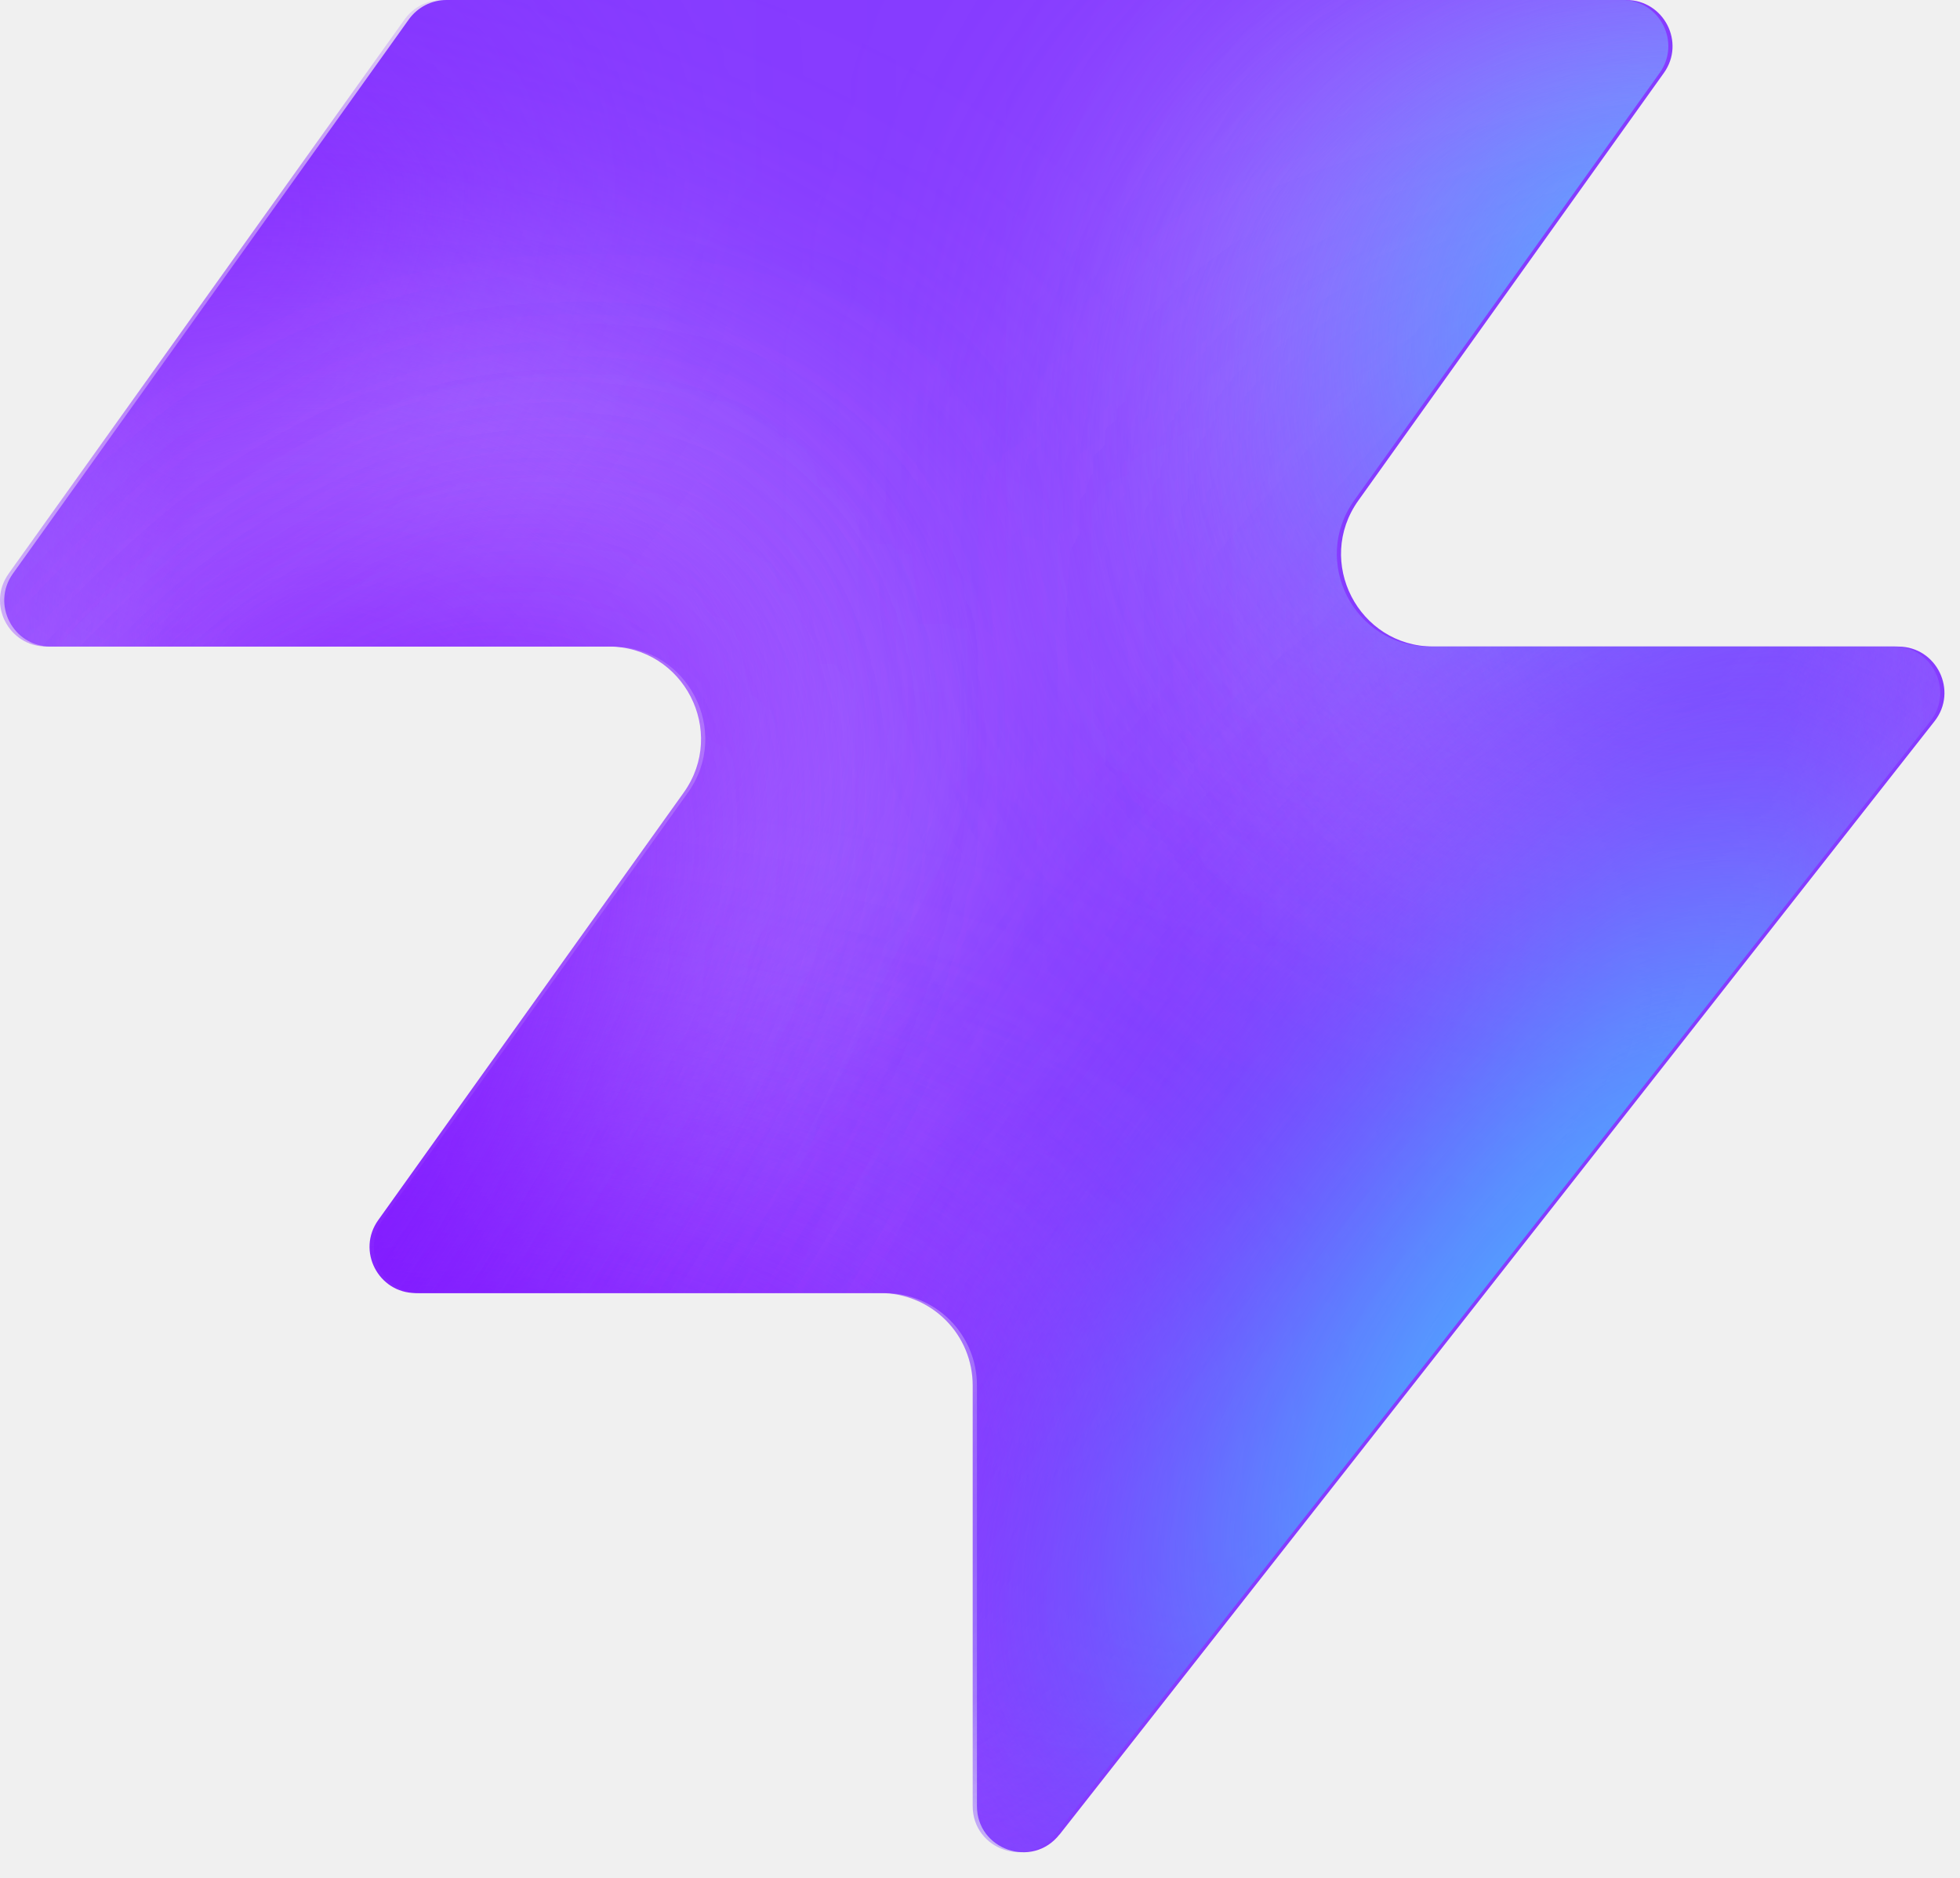
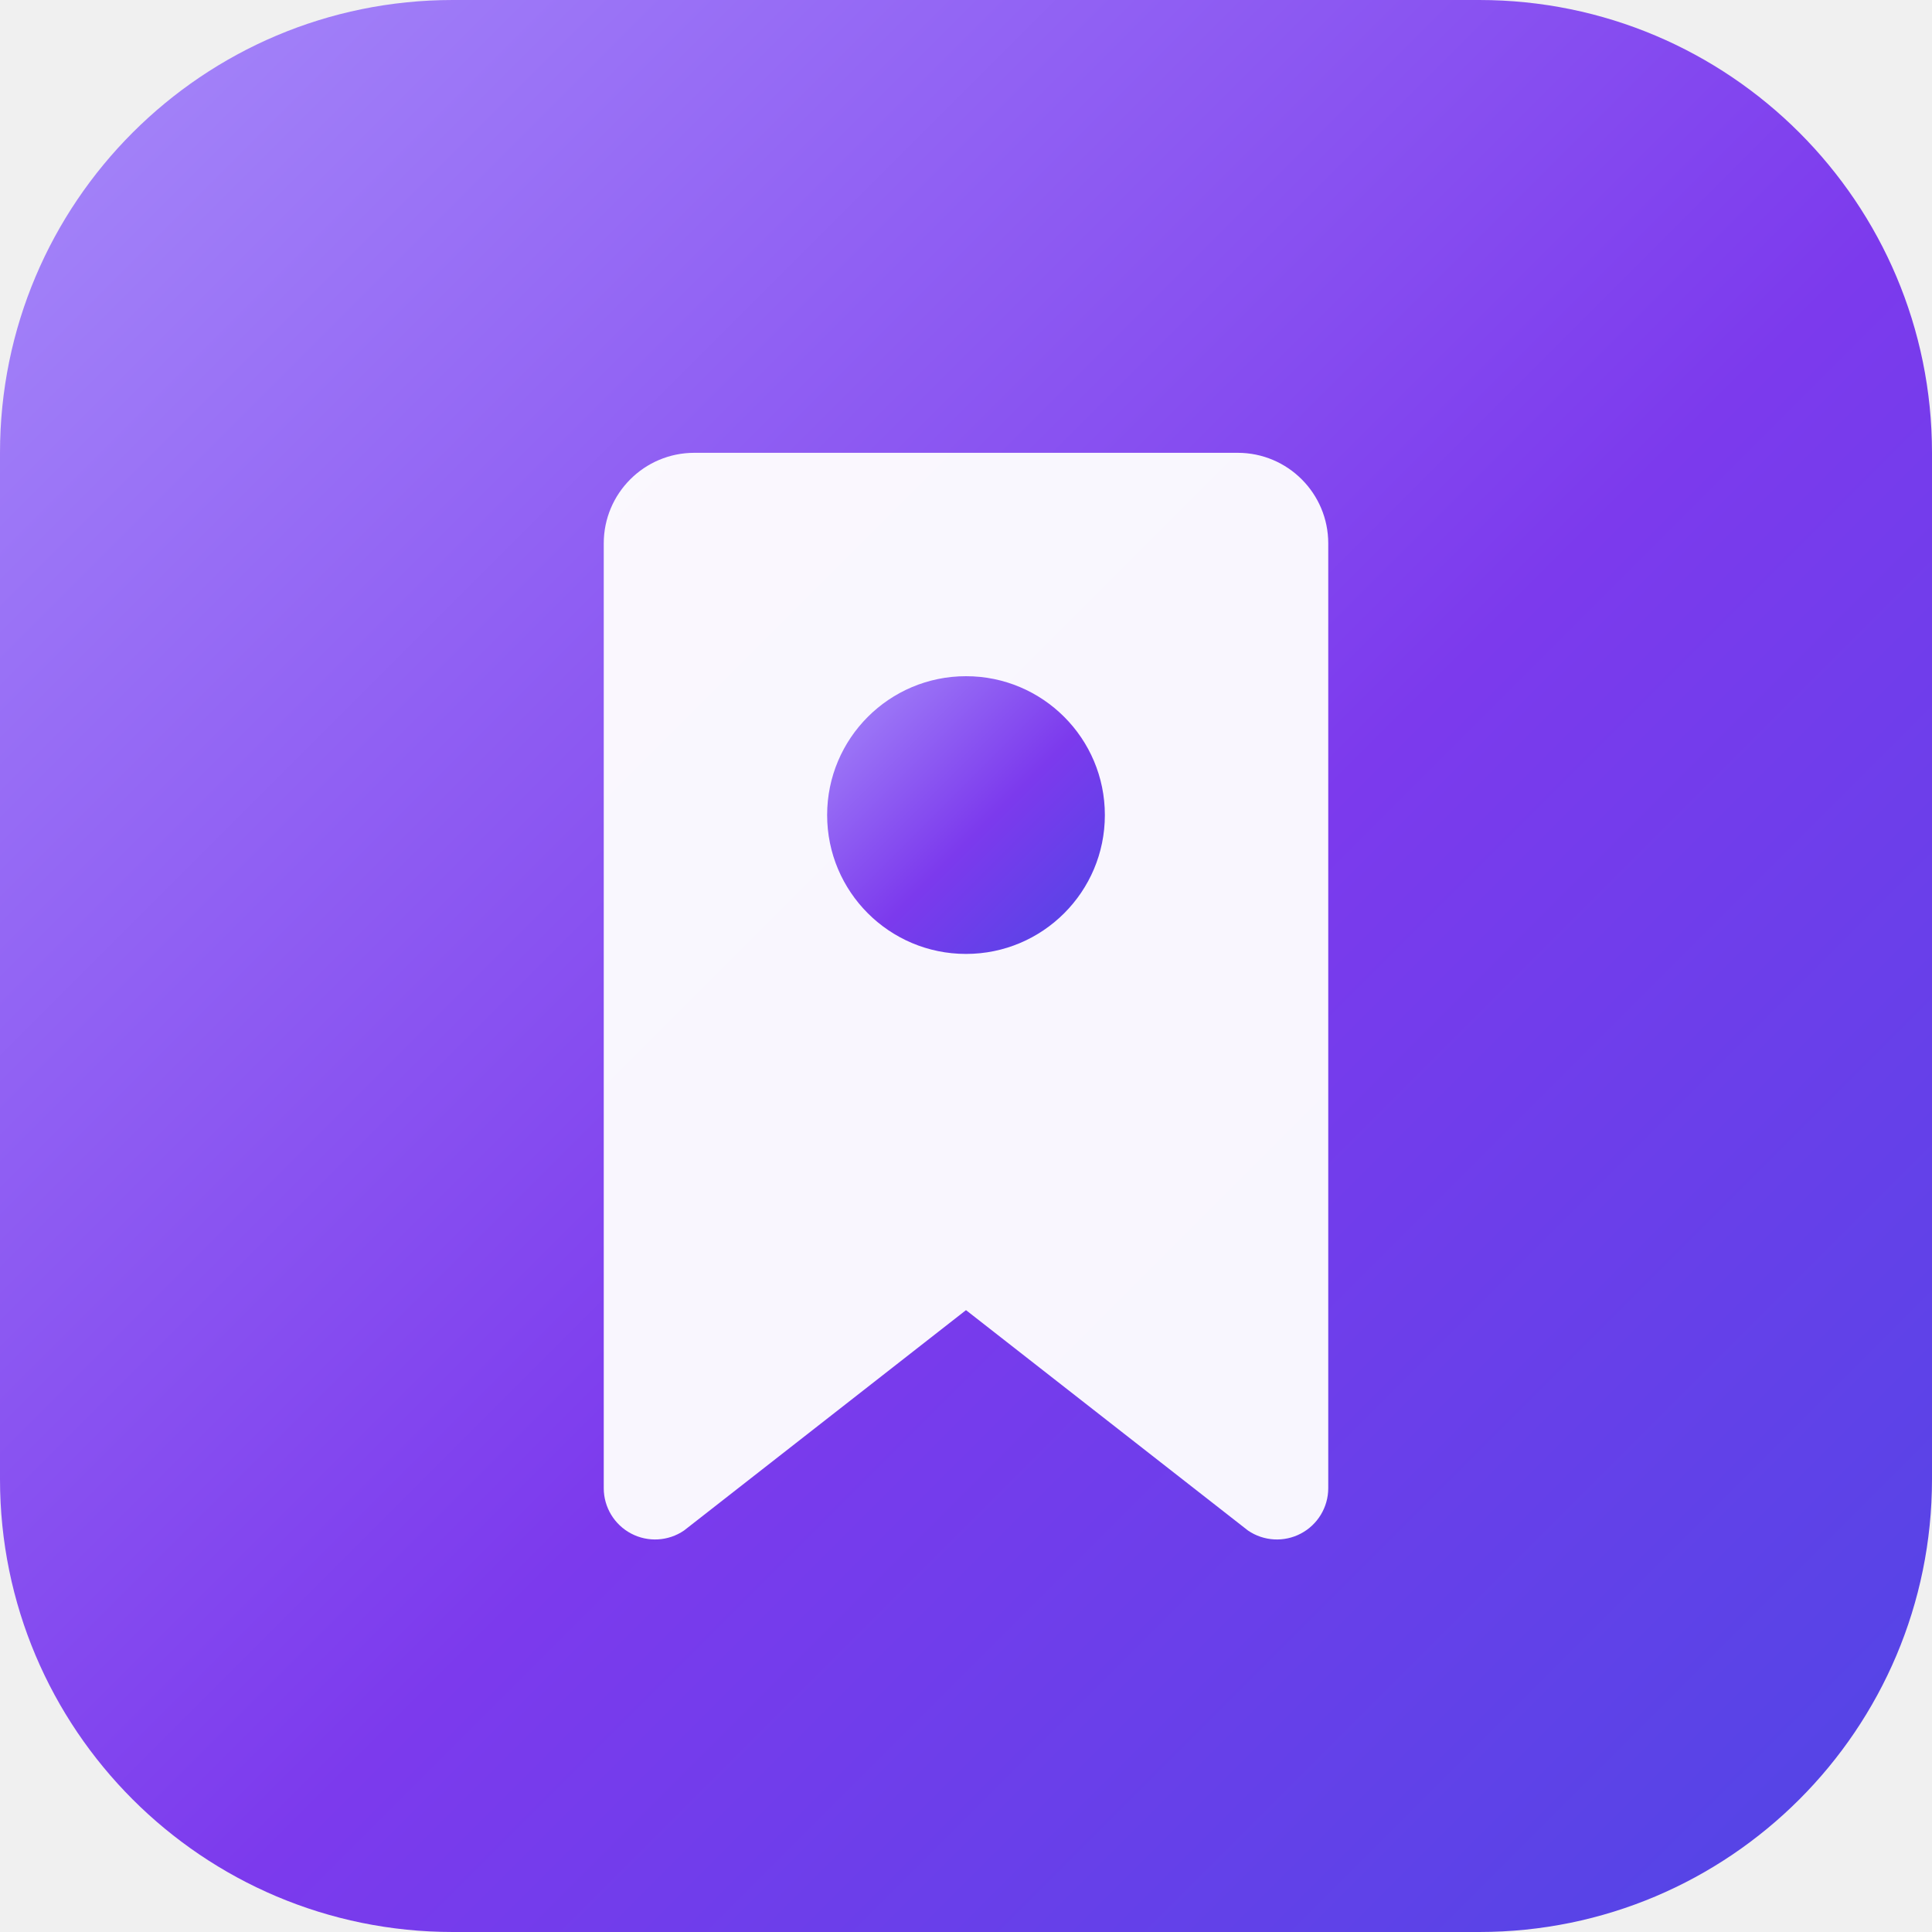
- <svg xmlns="http://www.w3.org/2000/svg" width="48" height="46" fill="none" viewBox="0 0 48 46">
-   <path fill="#863bff" d="M25.946 44.938c-.664.845-2.021.375-2.021-.698V33.937a2.26 2.26 0 0 0-2.262-2.262H10.287c-.92 0-1.456-1.04-.92-1.788l7.48-10.471c1.07-1.497 0-3.578-1.842-3.578H1.237c-.92 0-1.456-1.04-.92-1.788L10.013.474c.214-.297.556-.474.92-.474h28.894c.92 0 1.456 1.04.92 1.788l-7.48 10.471c-1.07 1.498 0 3.579 1.842 3.579h11.377c.943 0 1.473 1.088.89 1.83L25.947 44.94z" style="fill:#863bff;fill:color(display-p3 .525 .23 1);fill-opacity:1" />
-   <mask id="a" width="48" height="46" x="0" y="0" maskUnits="userSpaceOnUse" style="mask-type:alpha">
-     <path fill="#000" d="M25.842 44.938c-.664.844-2.021.375-2.021-.698V33.937a2.26 2.26 0 0 0-2.262-2.262H10.183c-.92 0-1.456-1.04-.92-1.788l7.48-10.471c1.07-1.498 0-3.579-1.842-3.579H1.133c-.92 0-1.456-1.04-.92-1.787L9.91.473c.214-.297.556-.474.92-.474h28.894c.92 0 1.456 1.04.92 1.788l-7.48 10.471c-1.07 1.498 0 3.578 1.842 3.578h11.377c.943 0 1.473 1.088.89 1.832L25.843 44.94z" style="fill:#000;fill-opacity:1" />
-   </mask>
-   <g mask="url(#a)">
-     <g filter="url(#b)">
-       <ellipse cx="5.508" cy="14.704" fill="#ede6ff" rx="5.508" ry="14.704" style="fill:#ede6ff;fill:color(display-p3 .927 .903 1);fill-opacity:1" transform="matrix(.00324 1 1 -.00324 -4.47 31.516)" />
-     </g>
-     <g filter="url(#c)">
-       <ellipse cx="10.399" cy="29.851" fill="#ede6ff" rx="10.399" ry="29.851" style="fill:#ede6ff;fill:color(display-p3 .927 .903 1);fill-opacity:1" transform="matrix(.00324 1 1 -.00324 -39.328 7.883)" />
-     </g>
-     <g filter="url(#d)">
-       <ellipse cx="5.508" cy="30.487" fill="#7e14ff" rx="5.508" ry="30.487" style="fill:#7e14ff;fill:color(display-p3 .492 .077 1);fill-opacity:1" transform="rotate(89.814 -25.913 -14.639)scale(1 -1)" />
-     </g>
-     <g filter="url(#e)">
-       <ellipse cx="5.508" cy="30.599" fill="#7e14ff" rx="5.508" ry="30.599" style="fill:#7e14ff;fill:color(display-p3 .492 .077 1);fill-opacity:1" transform="rotate(89.814 -32.644 -3.334)scale(1 -1)" />
-     </g>
-     <g filter="url(#f)">
-       <ellipse cx="5.508" cy="30.599" fill="#7e14ff" rx="5.508" ry="30.599" style="fill:#7e14ff;fill:color(display-p3 .492 .077 1);fill-opacity:1" transform="matrix(.00324 1 1 -.00324 -34.34 30.47)" />
-     </g>
-     <g filter="url(#g)">
-       <ellipse cx="14.072" cy="22.078" fill="#ede6ff" rx="14.072" ry="22.078" style="fill:#ede6ff;fill:color(display-p3 .927 .903 1);fill-opacity:1" transform="rotate(93.35 24.506 48.493)scale(-1 1)" />
-     </g>
-     <g filter="url(#h)">
-       <ellipse cx="3.47" cy="21.501" fill="#7e14ff" rx="3.47" ry="21.501" style="fill:#7e14ff;fill:color(display-p3 .492 .077 1);fill-opacity:1" transform="rotate(89.009 28.708 47.59)scale(-1 1)" />
-     </g>
-     <g filter="url(#i)">
-       <ellipse cx="3.47" cy="21.501" fill="#7e14ff" rx="3.47" ry="21.501" style="fill:#7e14ff;fill:color(display-p3 .492 .077 1);fill-opacity:1" transform="rotate(89.009 28.708 47.59)scale(-1 1)" />
-     </g>
-     <g filter="url(#j)">
-       <ellipse cx=".387" cy="8.972" fill="#7e14ff" rx="4.407" ry="29.108" style="fill:#7e14ff;fill:color(display-p3 .492 .077 1);fill-opacity:1" transform="rotate(39.51 .387 8.972)" />
-     </g>
-     <g filter="url(#k)">
-       <ellipse cx="47.523" cy="-6.092" fill="#7e14ff" rx="4.407" ry="29.108" style="fill:#7e14ff;fill:color(display-p3 .492 .077 1);fill-opacity:1" transform="rotate(37.892 47.523 -6.092)" />
-     </g>
-     <g filter="url(#l)">
-       <ellipse cx="41.412" cy="6.333" fill="#47bfff" rx="5.971" ry="9.665" style="fill:#47bfff;fill:color(display-p3 .28 .748 1);fill-opacity:1" transform="rotate(37.892 41.412 6.333)" />
-     </g>
-     <g filter="url(#m)">
-       <ellipse cx="-1.879" cy="38.332" fill="#7e14ff" rx="4.407" ry="29.108" style="fill:#7e14ff;fill:color(display-p3 .492 .077 1);fill-opacity:1" transform="rotate(37.892 -1.88 38.332)" />
-     </g>
-     <g filter="url(#n)">
-       <ellipse cx="-1.879" cy="38.332" fill="#7e14ff" rx="4.407" ry="29.108" style="fill:#7e14ff;fill:color(display-p3 .492 .077 1);fill-opacity:1" transform="rotate(37.892 -1.88 38.332)" />
-     </g>
-     <g filter="url(#o)">
-       <ellipse cx="35.651" cy="29.907" fill="#7e14ff" rx="4.407" ry="29.108" style="fill:#7e14ff;fill:color(display-p3 .492 .077 1);fill-opacity:1" transform="rotate(37.892 35.651 29.907)" />
-     </g>
-     <g filter="url(#p)">
-       <ellipse cx="38.418" cy="32.4" fill="#47bfff" rx="5.971" ry="15.297" style="fill:#47bfff;fill:color(display-p3 .28 .748 1);fill-opacity:1" transform="rotate(37.892 38.418 32.4)" />
-     </g>
-   </g>
+ <svg xmlns="http://www.w3.org/2000/svg" viewBox="0 0 64 64" width="64" height="64">
  <defs>
-     <filter id="b" width="60.045" height="41.654" x="-19.77" y="16.149" color-interpolation-filters="sRGB" filterUnits="userSpaceOnUse">
-       <feFlood flood-opacity="0" result="BackgroundImageFix" />
-       <feBlend in="SourceGraphic" in2="BackgroundImageFix" result="shape" />
-       <feGaussianBlur result="effect1_foregroundBlur_2002_17158" stdDeviation="7.659" />
-     </filter>
-     <filter id="c" width="90.34" height="51.437" x="-54.613" y="-7.533" color-interpolation-filters="sRGB" filterUnits="userSpaceOnUse">
-       <feFlood flood-opacity="0" result="BackgroundImageFix" />
-       <feBlend in="SourceGraphic" in2="BackgroundImageFix" result="shape" />
-       <feGaussianBlur result="effect1_foregroundBlur_2002_17158" stdDeviation="7.659" />
-     </filter>
-     <filter id="d" width="79.355" height="29.4" x="-49.64" y="2.03" color-interpolation-filters="sRGB" filterUnits="userSpaceOnUse">
-       <feFlood flood-opacity="0" result="BackgroundImageFix" />
-       <feBlend in="SourceGraphic" in2="BackgroundImageFix" result="shape" />
-       <feGaussianBlur result="effect1_foregroundBlur_2002_17158" stdDeviation="4.596" />
-     </filter>
-     <filter id="e" width="79.579" height="29.4" x="-45.045" y="20.029" color-interpolation-filters="sRGB" filterUnits="userSpaceOnUse">
-       <feFlood flood-opacity="0" result="BackgroundImageFix" />
-       <feBlend in="SourceGraphic" in2="BackgroundImageFix" result="shape" />
-       <feGaussianBlur result="effect1_foregroundBlur_2002_17158" stdDeviation="4.596" />
-     </filter>
-     <filter id="f" width="79.579" height="29.4" x="-43.513" y="21.178" color-interpolation-filters="sRGB" filterUnits="userSpaceOnUse">
-       <feFlood flood-opacity="0" result="BackgroundImageFix" />
-       <feBlend in="SourceGraphic" in2="BackgroundImageFix" result="shape" />
-       <feGaussianBlur result="effect1_foregroundBlur_2002_17158" stdDeviation="4.596" />
-     </filter>
-     <filter id="g" width="74.749" height="58.852" x="15.756" y="-17.901" color-interpolation-filters="sRGB" filterUnits="userSpaceOnUse">
-       <feFlood flood-opacity="0" result="BackgroundImageFix" />
-       <feBlend in="SourceGraphic" in2="BackgroundImageFix" result="shape" />
-       <feGaussianBlur result="effect1_foregroundBlur_2002_17158" stdDeviation="7.659" />
-     </filter>
-     <filter id="h" width="61.377" height="25.362" x="23.548" y="2.284" color-interpolation-filters="sRGB" filterUnits="userSpaceOnUse">
-       <feFlood flood-opacity="0" result="BackgroundImageFix" />
-       <feBlend in="SourceGraphic" in2="BackgroundImageFix" result="shape" />
-       <feGaussianBlur result="effect1_foregroundBlur_2002_17158" stdDeviation="4.596" />
-     </filter>
-     <filter id="i" width="61.377" height="25.362" x="23.548" y="2.284" color-interpolation-filters="sRGB" filterUnits="userSpaceOnUse">
-       <feFlood flood-opacity="0" result="BackgroundImageFix" />
-       <feBlend in="SourceGraphic" in2="BackgroundImageFix" result="shape" />
-       <feGaussianBlur result="effect1_foregroundBlur_2002_17158" stdDeviation="4.596" />
-     </filter>
-     <filter id="j" width="56.045" height="63.649" x="-27.636" y="-22.853" color-interpolation-filters="sRGB" filterUnits="userSpaceOnUse">
-       <feFlood flood-opacity="0" result="BackgroundImageFix" />
-       <feBlend in="SourceGraphic" in2="BackgroundImageFix" result="shape" />
-       <feGaussianBlur result="effect1_foregroundBlur_2002_17158" stdDeviation="4.596" />
-     </filter>
-     <filter id="k" width="54.814" height="64.646" x="20.116" y="-38.415" color-interpolation-filters="sRGB" filterUnits="userSpaceOnUse">
-       <feFlood flood-opacity="0" result="BackgroundImageFix" />
-       <feBlend in="SourceGraphic" in2="BackgroundImageFix" result="shape" />
-       <feGaussianBlur result="effect1_foregroundBlur_2002_17158" stdDeviation="4.596" />
-     </filter>
-     <filter id="l" width="33.541" height="35.313" x="24.641" y="-11.323" color-interpolation-filters="sRGB" filterUnits="userSpaceOnUse">
-       <feFlood flood-opacity="0" result="BackgroundImageFix" />
-       <feBlend in="SourceGraphic" in2="BackgroundImageFix" result="shape" />
-       <feGaussianBlur result="effect1_foregroundBlur_2002_17158" stdDeviation="4.596" />
-     </filter>
-     <filter id="m" width="54.814" height="64.646" x="-29.286" y="6.009" color-interpolation-filters="sRGB" filterUnits="userSpaceOnUse">
-       <feFlood flood-opacity="0" result="BackgroundImageFix" />
-       <feBlend in="SourceGraphic" in2="BackgroundImageFix" result="shape" />
-       <feGaussianBlur result="effect1_foregroundBlur_2002_17158" stdDeviation="4.596" />
-     </filter>
-     <filter id="n" width="54.814" height="64.646" x="-29.286" y="6.009" color-interpolation-filters="sRGB" filterUnits="userSpaceOnUse">
-       <feFlood flood-opacity="0" result="BackgroundImageFix" />
-       <feBlend in="SourceGraphic" in2="BackgroundImageFix" result="shape" />
-       <feGaussianBlur result="effect1_foregroundBlur_2002_17158" stdDeviation="4.596" />
-     </filter>
-     <filter id="o" width="54.814" height="64.646" x="8.244" y="-2.416" color-interpolation-filters="sRGB" filterUnits="userSpaceOnUse">
-       <feFlood flood-opacity="0" result="BackgroundImageFix" />
-       <feBlend in="SourceGraphic" in2="BackgroundImageFix" result="shape" />
-       <feGaussianBlur result="effect1_foregroundBlur_2002_17158" stdDeviation="4.596" />
-     </filter>
-     <filter id="p" width="39.409" height="43.623" x="18.713" y="10.588" color-interpolation-filters="sRGB" filterUnits="userSpaceOnUse">
-       <feFlood flood-opacity="0" result="BackgroundImageFix" />
-       <feBlend in="SourceGraphic" in2="BackgroundImageFix" result="shape" />
-       <feGaussianBlur result="effect1_foregroundBlur_2002_17158" stdDeviation="4.596" />
-     </filter>
+     <linearGradient id="g" x1="0" y1="0" x2="1" y2="1">
+       <stop offset="0%" stop-color="#a78bfa" />
+       <stop offset="55%" stop-color="#7c3aed" />
+       <stop offset="100%" stop-color="#4f46e5" />
+     </linearGradient>
  </defs>
+   <rect width="64" height="64" rx="15" fill="url(#g)" />
+   <path d="M23 15h18a3 3 0 0 1 3 3v31.3a1.7 1.7 0 0 1-2.66 1.4L32 43.4l-9.34 7.3A1.7 1.7 0 0 1 20 49.3V18a3 3 0 0 1 3-3z" fill="#fff" fill-opacity=".95" />
+   <circle cx="32" cy="27" r="4.6" fill="url(#g)" />
</svg>
